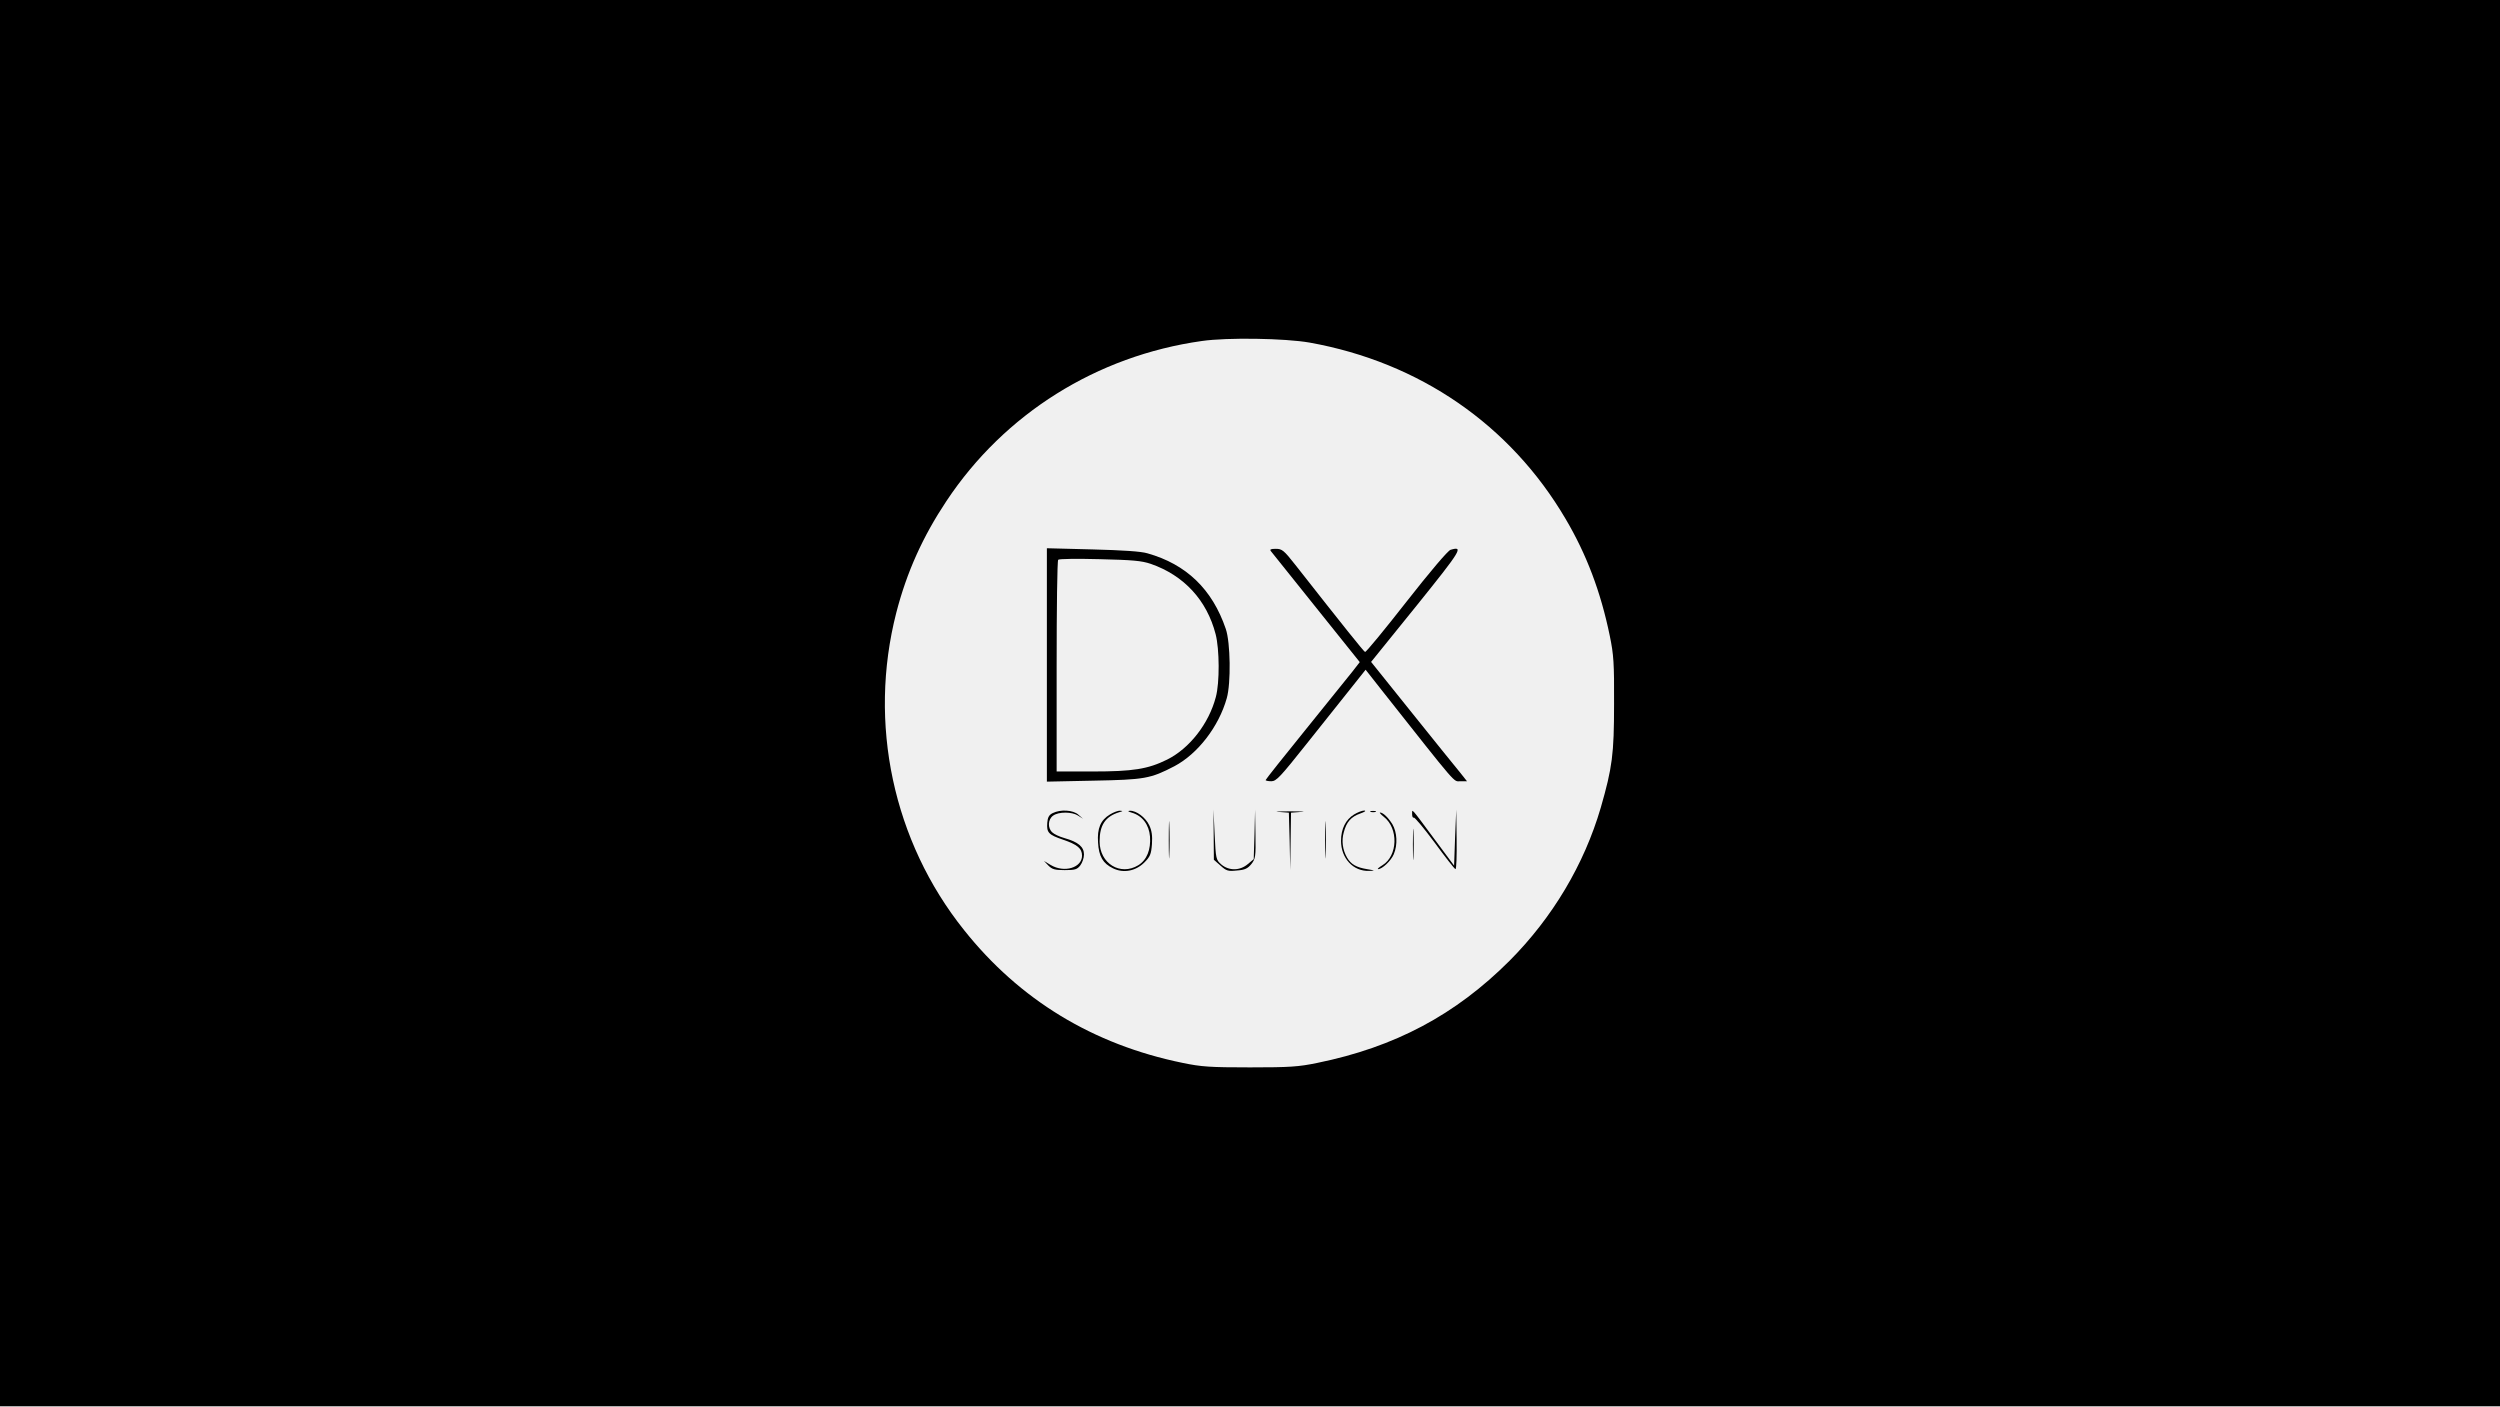
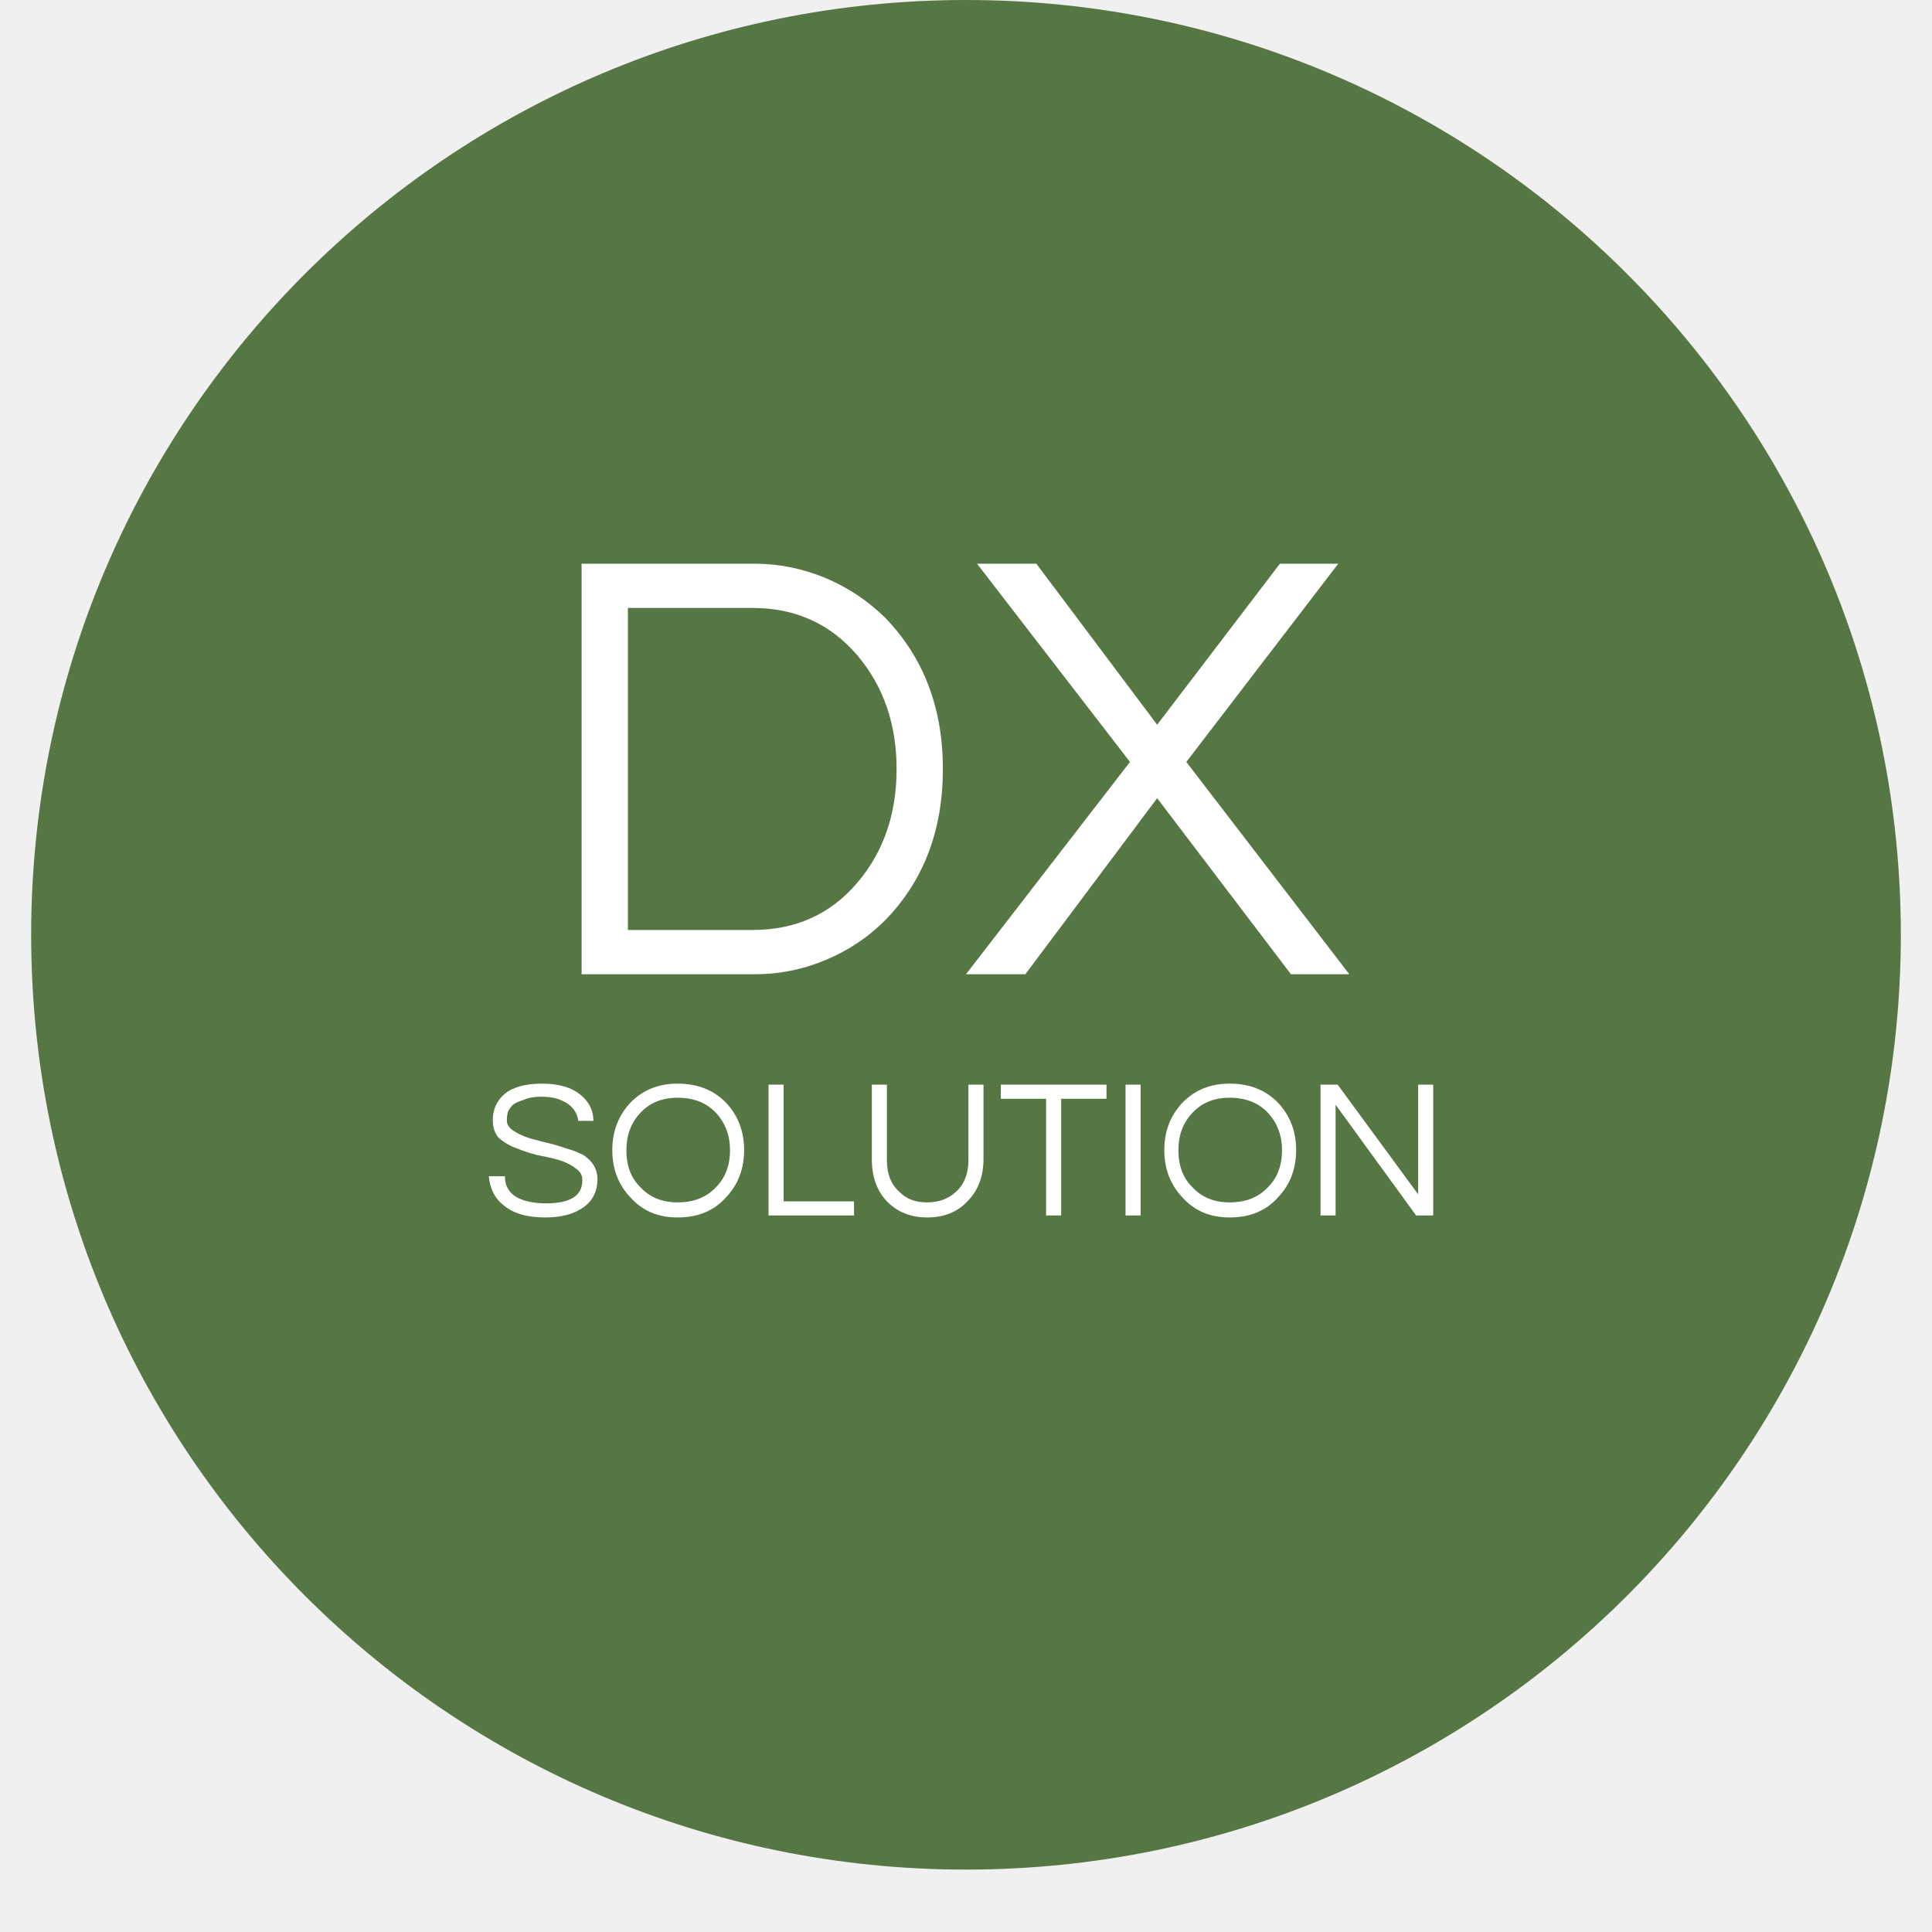
- <svg xmlns="http://www.w3.org/2000/svg" version="1.0" width="1280pt" height="720pt" viewBox="0 0 1280 720" preserveAspectRatio="xMidYMid meet">
-   <g transform="translate(0,720) scale(0.1,-0.1)" fill="#000000" stroke="none">
-     <path d="M0 3600 l0 -3600 6400 0 6400 0 0 3600 0 3600 -6400 0 -6400 0 0 -3600z m6705 1846 c563 -101 1028 -421 1311 -903 107 -181 180 -374 226 -598 20 -97 23 -139 22 -350 0 -256 -9 -325 -68 -530 -85 -291 -247 -563 -467 -784 -277 -277 -587 -442 -984 -523 -96 -20 -141 -23 -345 -23 -205 0 -249 3 -345 23 -459 94 -835 323 -1119 680 -364 455 -492 1059 -347 1625 54 209 136 390 257 572 297 447 769 743 1307 819 131 19 426 14 552 -8z" />
-     <path d="M5360 3795 l0 -597 238 5 c262 5 292 10 415 74 119 63 227 202 268 348 22 77 19 286 -5 355 -69 203 -202 331 -401 387 -33 10 -127 16 -282 20 l-233 6 0 -598z m532 518 c170 -59 287 -186 332 -360 20 -77 21 -249 1 -322 -36 -137 -135 -263 -249 -320 -99 -49 -175 -61 -383 -61 l-183 0 0 538 c0 296 3 542 8 546 4 5 99 6 212 3 169 -4 215 -8 262 -24z" />
-     <path d="M6507 4378 c6 -7 110 -138 233 -291 l222 -277 -38 -49 c-22 -27 -130 -162 -241 -299 -112 -138 -203 -253 -203 -256 0 -3 13 -6 29 -6 26 0 46 22 182 193 84 105 186 234 227 285 l74 93 81 -103 c397 -502 367 -468 404 -468 l34 0 -34 43 c-19 23 -130 160 -246 305 l-211 263 232 287 c231 287 243 307 175 287 -13 -3 -107 -114 -226 -266 -112 -143 -207 -259 -212 -257 -7 3 -105 125 -357 446 -59 75 -68 82 -100 82 -26 0 -32 -3 -25 -12z" />
-     <path d="M5390 3037 c-19 -9 -26 -22 -28 -50 -4 -50 7 -61 80 -86 74 -25 98 -45 98 -82 0 -62 -91 -89 -160 -48 l-35 21 23 -24 c19 -19 33 -23 83 -23 52 0 64 3 80 24 10 13 19 38 19 56 0 39 -29 64 -100 84 -25 7 -53 20 -62 29 -25 22 -23 67 4 86 29 21 97 20 128 0 l25 -16 -24 21 c-27 24 -91 28 -131 8z" />
-     <path d="M5683 3030 c-48 -29 -66 -71 -61 -144 4 -71 25 -107 77 -132 53 -26 115 -14 159 29 31 31 36 43 40 95 3 43 -1 70 -14 97 -19 40 -66 75 -99 74 -13 -1 -10 -4 10 -10 53 -15 88 -61 93 -122 5 -67 -16 -120 -60 -147 -92 -56 -198 9 -198 122 0 83 29 127 99 149 21 6 22 7 6 8 -11 1 -34 -8 -52 -19z" />
-     <path d="M5984 2900 c0 -85 2 -120 3 -77 2 42 2 112 0 155 -1 42 -3 7 -3 -78z" />
-     <path d="M6214 2927 l1 -129 34 -30 c30 -27 39 -30 84 -25 41 3 55 10 74 33 21 27 23 37 21 154 l-2 125 -3 -127 -4 -127 -30 -25 c-41 -35 -97 -35 -136 -2 -27 24 -28 28 -34 153 l-6 128 1 -128z" />
-     <path d="M6547 3043 l52 -4 4 -147 3 -147 2 147 2 147 53 4 c28 2 3 3 -58 3 -60 0 -86 -1 -58 -3z" />
-     <path d="M6784 2900 c0 -85 2 -120 3 -77 2 42 2 112 0 155 -1 42 -3 7 -3 -78z" />
-     <path d="M6933 3030 c-43 -26 -67 -74 -67 -135 0 -89 62 -157 144 -154 33 1 32 2 -11 9 -55 9 -82 25 -102 59 -23 40 -29 86 -17 129 14 54 37 80 85 97 23 8 31 14 20 15 -11 0 -34 -9 -52 -20z" />
-     <path d="M7018 3043 c6 -2 18 -2 25 0 6 3 1 5 -13 5 -14 0 -19 -2 -12 -5z" />
-     <path d="M7230 3032 c0 -13 4 -21 8 -18 5 3 53 -55 108 -129 54 -74 102 -135 106 -135 5 0 7 69 6 153 l-2 152 -6 -144 -5 -143 -95 128 c-132 178 -119 163 -120 136z" />
-     <path d="M7085 3018 c76 -59 72 -200 -7 -248 -18 -11 -28 -20 -22 -20 21 0 66 43 80 76 21 49 17 113 -7 154 -22 35 -47 59 -63 60 -5 0 4 -10 19 -22z" />
-     <path d="M7234 2875 c0 -71 1 -99 3 -62 2 37 2 96 0 130 -2 34 -3 4 -3 -68z" />
+ <svg xmlns="http://www.w3.org/2000/svg" width="30" zoomAndPan="magnify" viewBox="0 0 30 30" height="30" preserveAspectRatio="xMidYMid meet" version="1.0">
+   <defs>
+     <g />
+     <clipPath id="30e7d84ea0">
+       <path d="M 0.484 0 L 29.516 0 L 29.516 29.031 L 0.484 29.031 Z M 0.484 0 " clip-rule="nonzero" />
+     </clipPath>
+     <clipPath id="aa42b20e99">
+       <path d="M 15 0 C 6.984 0 0.484 6.5 0.484 14.516 C 0.484 22.531 6.984 29.031 15 29.031 C 23.016 29.031 29.516 22.531 29.516 14.516 C 29.516 6.5 23.016 0 15 0 Z M 15 0 " clip-rule="nonzero" />
+     </clipPath>
+   </defs>
+   <g clip-path="url(#30e7d84ea0)">
+     <g clip-path="url(#aa42b20e99)">
+       <path fill="#567644" d="M 0.484 0 L 29.516 0 L 29.516 29.031 L 0.484 29.031 Z M 0.484 0 " fill-opacity="1" fill-rule="nonzero" />
+     </g>
+   </g>
+   <g fill="#ffffff" fill-opacity="1">
+     <g transform="translate(8.249999, 15.12841)">
+       <g>
+         <path d="M 3.469 -6.375 C 3.844 -6.375 4.207 -6.301 4.562 -6.156 C 4.914 -6.008 5.227 -5.801 5.5 -5.531 C 6.094 -4.914 6.391 -4.133 6.391 -3.188 C 6.391 -2.238 6.094 -1.457 5.5 -0.844 C 5.227 -0.57 4.914 -0.363 4.562 -0.219 C 4.207 -0.07 3.844 0 3.469 0 L 0.781 0 L 0.781 -6.375 Z M 3.438 -0.688 C 4.102 -0.688 4.645 -0.93 5.062 -1.422 C 5.469 -1.898 5.672 -2.488 5.672 -3.188 C 5.672 -3.883 5.469 -4.473 5.062 -4.953 C 4.645 -5.441 4.102 -5.688 3.438 -5.688 L 1.5 -5.688 L 1.5 -0.688 Z M 3.438 -0.688 " />
+       </g>
+     </g>
+   </g>
+   <g fill="#ffffff" fill-opacity="1">
+     <g transform="translate(15.03024, 15.12841)">
+       <g>
+         <path d="M 3.391 -3.297 L 5.922 0 L 5.016 0 L 2.938 -2.734 L 0.891 0 L -0.031 0 L 2.516 -3.297 L 0.141 -6.375 L 1.062 -6.375 L 2.938 -3.875 L 4.844 -6.375 L 5.75 -6.375 Z M 3.391 -3.297 " />
+       </g>
+     </g>
+   </g>
+   <g fill="#ffffff" fill-opacity="1">
+     <g transform="translate(20.93509, 15.12841)">
+       <g />
+     </g>
+   </g>
+   <g fill="#ffffff" fill-opacity="1">
+     <g transform="translate(7.495929, 18.87345)">
+       <g>
+         <path d="M 0.469 -1.719 C 0.438 -1.688 0.41 -1.648 0.391 -1.609 C 0.379 -1.566 0.375 -1.52 0.375 -1.469 C 0.375 -1.426 0.395 -1.383 0.438 -1.344 C 0.477 -1.312 0.531 -1.281 0.594 -1.25 C 0.664 -1.219 0.742 -1.191 0.828 -1.172 C 0.91 -1.148 0.992 -1.129 1.078 -1.109 C 1.16 -1.086 1.242 -1.062 1.328 -1.031 C 1.41 -1.008 1.488 -0.977 1.562 -0.938 C 1.707 -0.844 1.781 -0.719 1.781 -0.562 C 1.781 -0.375 1.707 -0.227 1.562 -0.125 C 1.414 -0.02 1.219 0.031 0.969 0.031 C 0.688 0.031 0.473 -0.031 0.328 -0.156 C 0.191 -0.258 0.113 -0.41 0.094 -0.609 L 0.344 -0.609 C 0.344 -0.461 0.406 -0.352 0.531 -0.281 C 0.645 -0.219 0.797 -0.188 0.984 -0.188 C 1.359 -0.188 1.547 -0.305 1.547 -0.547 C 1.547 -0.629 1.508 -0.691 1.438 -0.734 C 1.375 -0.785 1.289 -0.828 1.188 -0.859 C 1.082 -0.891 0.969 -0.914 0.844 -0.938 C 0.727 -0.969 0.617 -1.004 0.516 -1.047 C 0.41 -1.086 0.32 -1.141 0.25 -1.203 C 0.188 -1.273 0.156 -1.367 0.156 -1.484 C 0.156 -1.648 0.219 -1.785 0.344 -1.891 C 0.469 -1.992 0.66 -2.047 0.922 -2.047 C 1.18 -2.047 1.379 -1.988 1.516 -1.875 C 1.648 -1.77 1.719 -1.633 1.719 -1.469 L 1.484 -1.469 C 1.461 -1.633 1.352 -1.75 1.156 -1.812 C 1.094 -1.832 1.008 -1.844 0.906 -1.844 C 0.801 -1.844 0.711 -1.828 0.641 -1.797 C 0.566 -1.773 0.508 -1.75 0.469 -1.719 Z M 0.469 -1.719 " />
+       </g>
+     </g>
+   </g>
+   <g fill="#ffffff" fill-opacity="1">
+     <g transform="translate(9.382647, 18.87345)">
+       <g>
+         <path d="M 1.141 -2.047 C 1.453 -2.047 1.703 -1.945 1.891 -1.75 C 2.078 -1.551 2.172 -1.305 2.172 -1.016 C 2.172 -0.723 2.078 -0.477 1.891 -0.281 C 1.703 -0.07 1.453 0.031 1.141 0.031 C 0.836 0.031 0.594 -0.07 0.406 -0.281 C 0.219 -0.477 0.125 -0.723 0.125 -1.016 C 0.125 -1.305 0.219 -1.551 0.406 -1.75 C 0.594 -1.945 0.836 -2.047 1.141 -2.047 Z M 1.141 -0.203 C 1.391 -0.203 1.586 -0.281 1.734 -0.438 C 1.879 -0.582 1.953 -0.773 1.953 -1.016 C 1.953 -1.242 1.879 -1.438 1.734 -1.594 C 1.586 -1.75 1.391 -1.828 1.141 -1.828 C 0.898 -1.828 0.707 -1.75 0.562 -1.594 C 0.414 -1.438 0.344 -1.242 0.344 -1.016 C 0.344 -0.773 0.414 -0.582 0.562 -0.438 C 0.707 -0.281 0.898 -0.203 1.141 -0.203 Z M 1.141 -0.203 " />
+       </g>
+     </g>
+   </g>
+   <g fill="#ffffff" fill-opacity="1">
+     <g transform="translate(11.68352, 18.87345)">
+       <g>
+         <path d="M 0.484 -2.031 L 0.484 -0.219 L 1.578 -0.219 L 1.578 0 L 0.25 0 L 0.25 -2.031 Z M 0.484 -2.031 " />
+       </g>
+     </g>
+   </g>
+   <g fill="#ffffff" fill-opacity="1">
+     <g transform="translate(13.31868, 18.87345)">
+       <g>
+         <path d="M 1.953 -2.031 L 1.953 -0.875 C 1.953 -0.602 1.867 -0.383 1.703 -0.219 C 1.547 -0.051 1.336 0.031 1.078 0.031 C 0.828 0.031 0.617 -0.051 0.453 -0.219 C 0.297 -0.383 0.219 -0.602 0.219 -0.875 L 0.219 -2.031 L 0.453 -2.031 L 0.453 -0.859 C 0.453 -0.641 0.52 -0.473 0.656 -0.359 C 0.758 -0.254 0.898 -0.203 1.078 -0.203 C 1.254 -0.203 1.398 -0.254 1.516 -0.359 C 1.648 -0.473 1.719 -0.641 1.719 -0.859 L 1.719 -2.031 Z M 1.953 -2.031 " />
+       </g>
+     </g>
+   </g>
+   <g fill="#ffffff" fill-opacity="1">
+     <g transform="translate(15.49378, 18.87345)">
+       <g>
+         <path d="M 1.688 -1.812 L 0.984 -1.812 L 0.984 0 L 0.75 0 L 0.75 -1.812 L 0.047 -1.812 L 0.047 -2.031 L 1.688 -2.031 Z M 1.688 -1.812 " />
+       </g>
+     </g>
+   </g>
+   <g fill="#ffffff" fill-opacity="1">
+     <g transform="translate(17.2271, 18.87345)">
+       <g>
+         <path d="M 0.484 0 L 0.25 0 L 0.25 -2.031 L 0.484 -2.031 Z M 0.484 0 " />
+       </g>
+     </g>
+   </g>
+   <g fill="#ffffff" fill-opacity="1">
+     <g transform="translate(17.95418, 18.87345)">
+       <g>
+         <path d="M 1.141 -2.047 C 1.453 -2.047 1.703 -1.945 1.891 -1.75 C 2.078 -1.551 2.172 -1.305 2.172 -1.016 C 2.172 -0.723 2.078 -0.477 1.891 -0.281 C 1.703 -0.07 1.453 0.031 1.141 0.031 C 0.836 0.031 0.594 -0.07 0.406 -0.281 C 0.219 -0.477 0.125 -0.723 0.125 -1.016 C 0.125 -1.305 0.219 -1.551 0.406 -1.75 C 0.594 -1.945 0.836 -2.047 1.141 -2.047 Z M 1.141 -0.203 C 1.391 -0.203 1.586 -0.281 1.734 -0.438 C 1.879 -0.582 1.953 -0.773 1.953 -1.016 C 1.953 -1.242 1.879 -1.438 1.734 -1.594 C 1.586 -1.75 1.391 -1.828 1.141 -1.828 C 0.898 -1.828 0.707 -1.75 0.562 -1.594 C 0.414 -1.438 0.344 -1.242 0.344 -1.016 C 0.344 -0.773 0.414 -0.582 0.562 -0.438 C 0.707 -0.281 0.898 -0.203 1.141 -0.203 Z M 1.141 -0.203 " />
+       </g>
+     </g>
+   </g>
+   <g fill="#ffffff" fill-opacity="1">
+     <g transform="translate(20.25506, 18.87345)">
+       <g>
+         <path d="M 2 -2.031 L 2 0 L 1.734 0 L 0.484 -1.719 L 0.484 0 L 0.25 0 L 0.25 -2.031 L 0.516 -2.031 L 1.766 -0.328 L 1.766 -2.031 Z M 2 -2.031 " />
+       </g>
+     </g>
  </g>
</svg>
